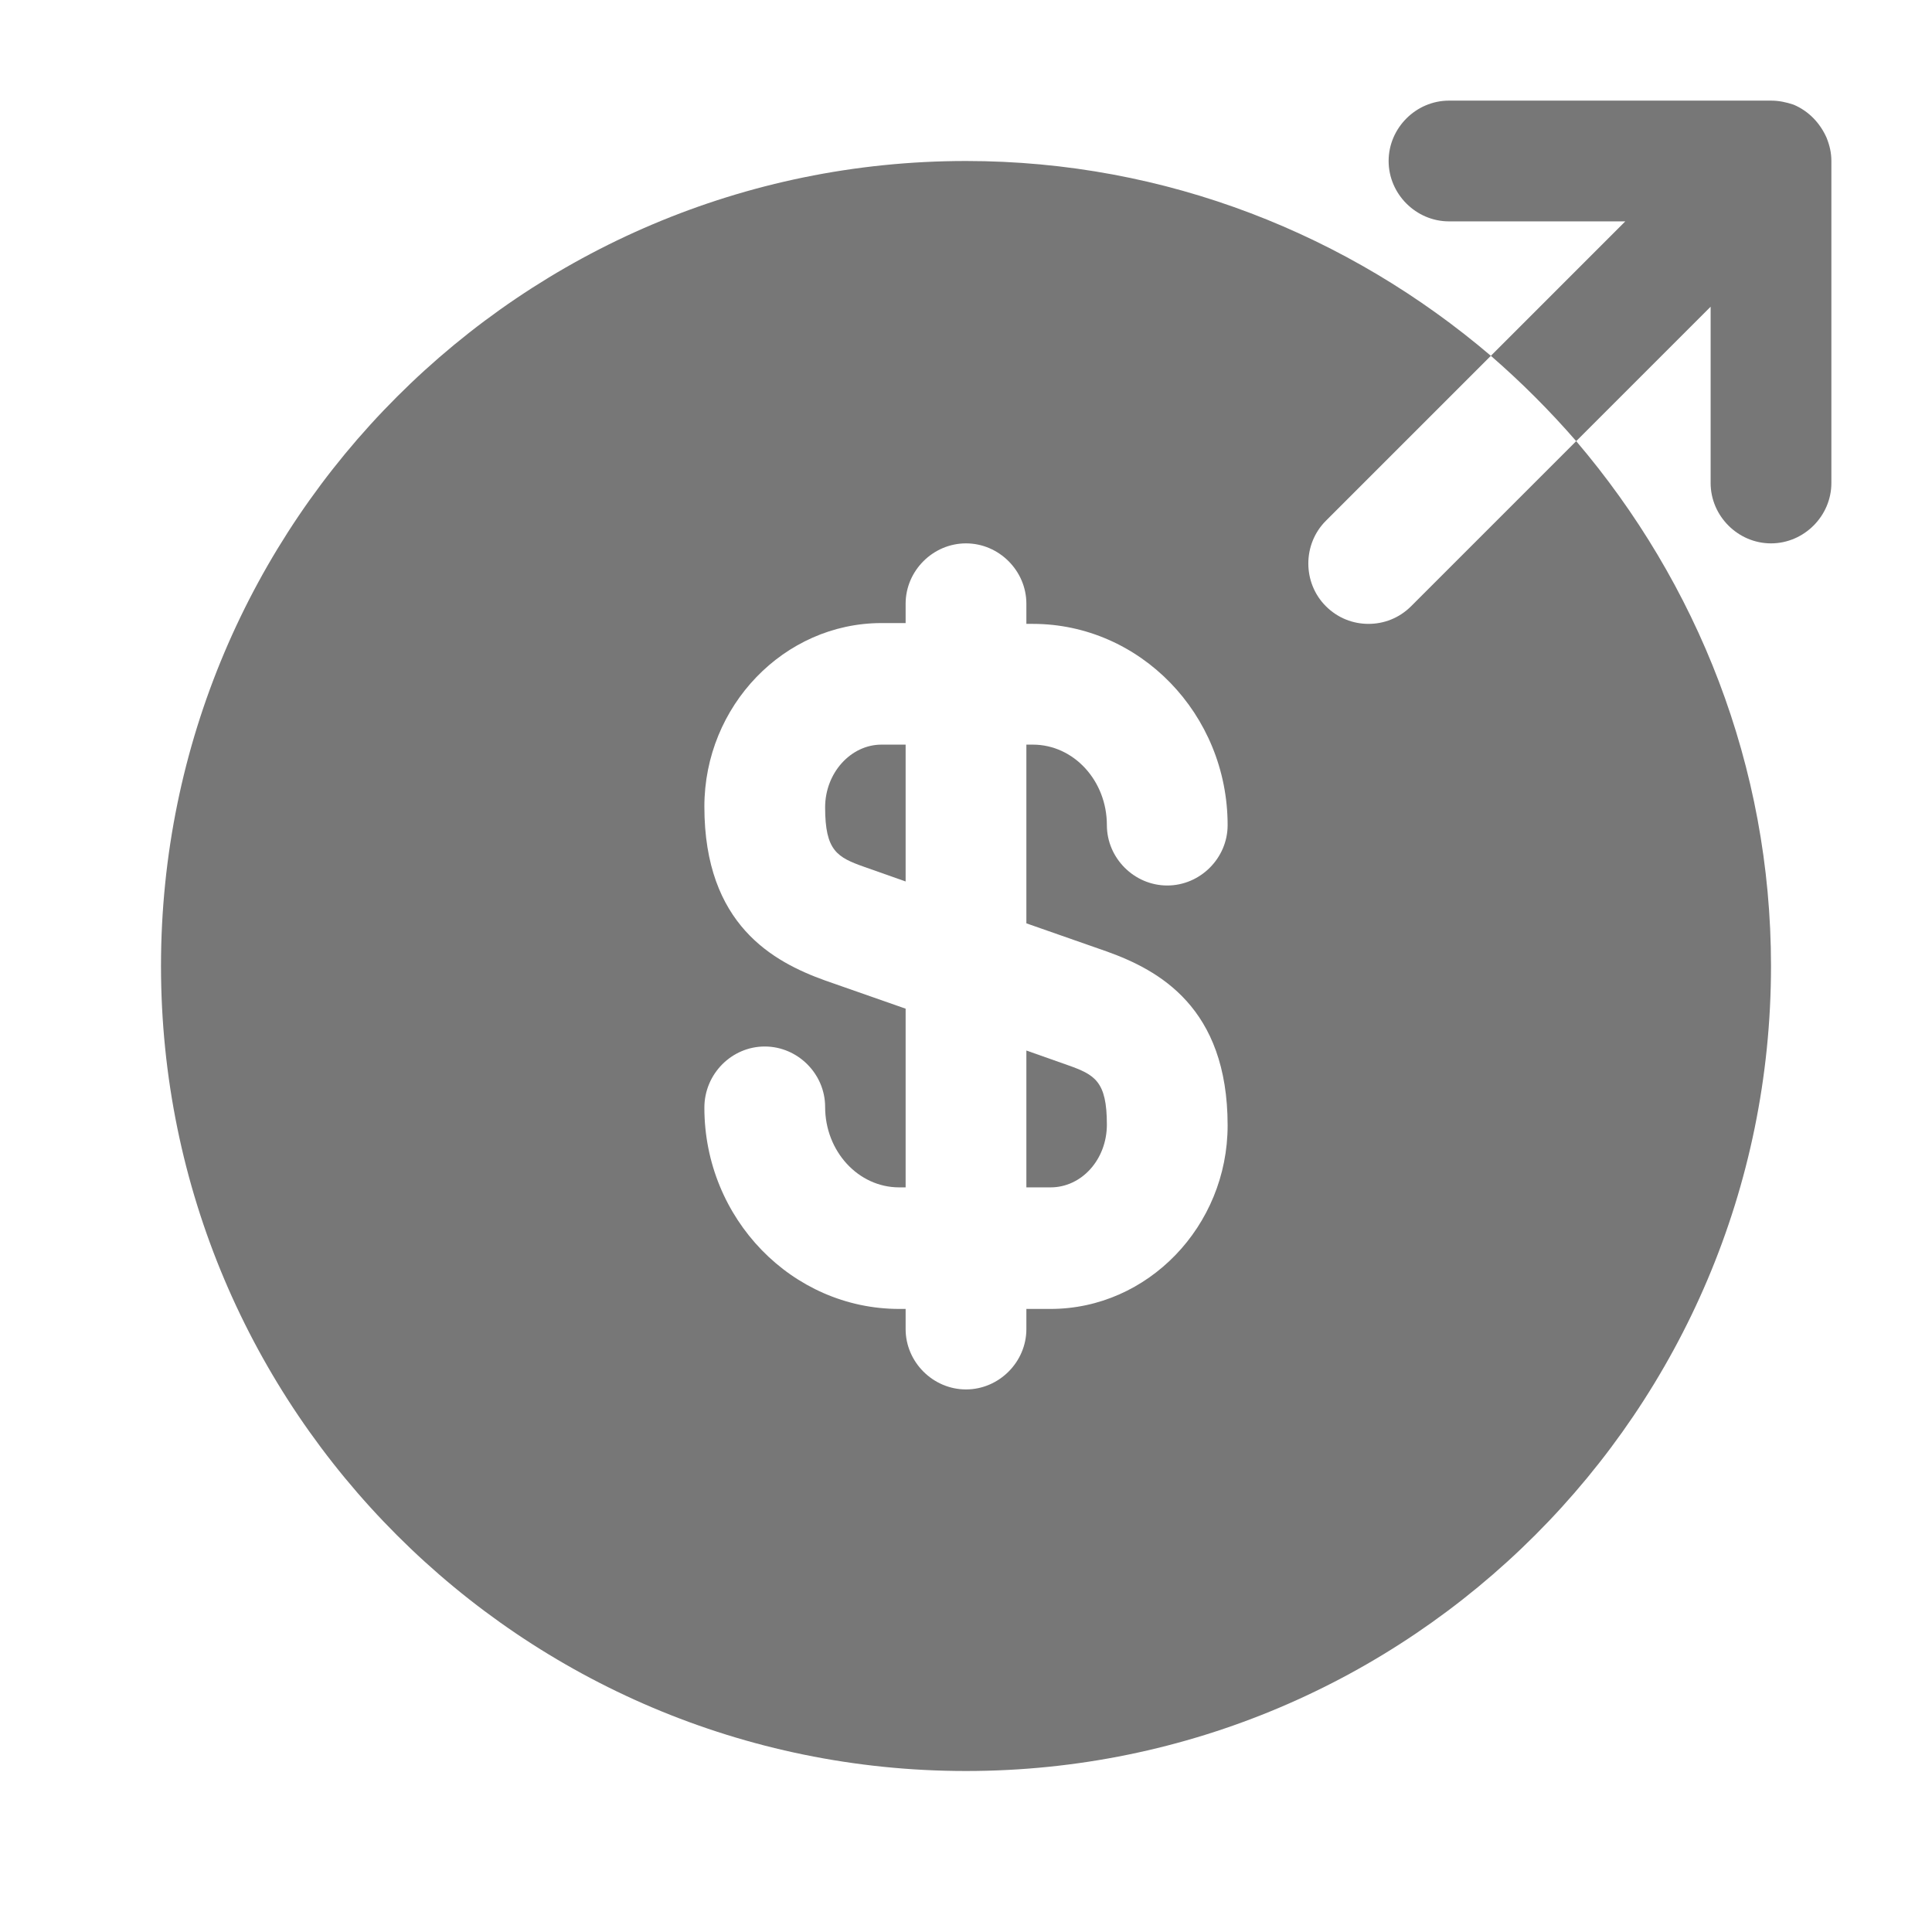
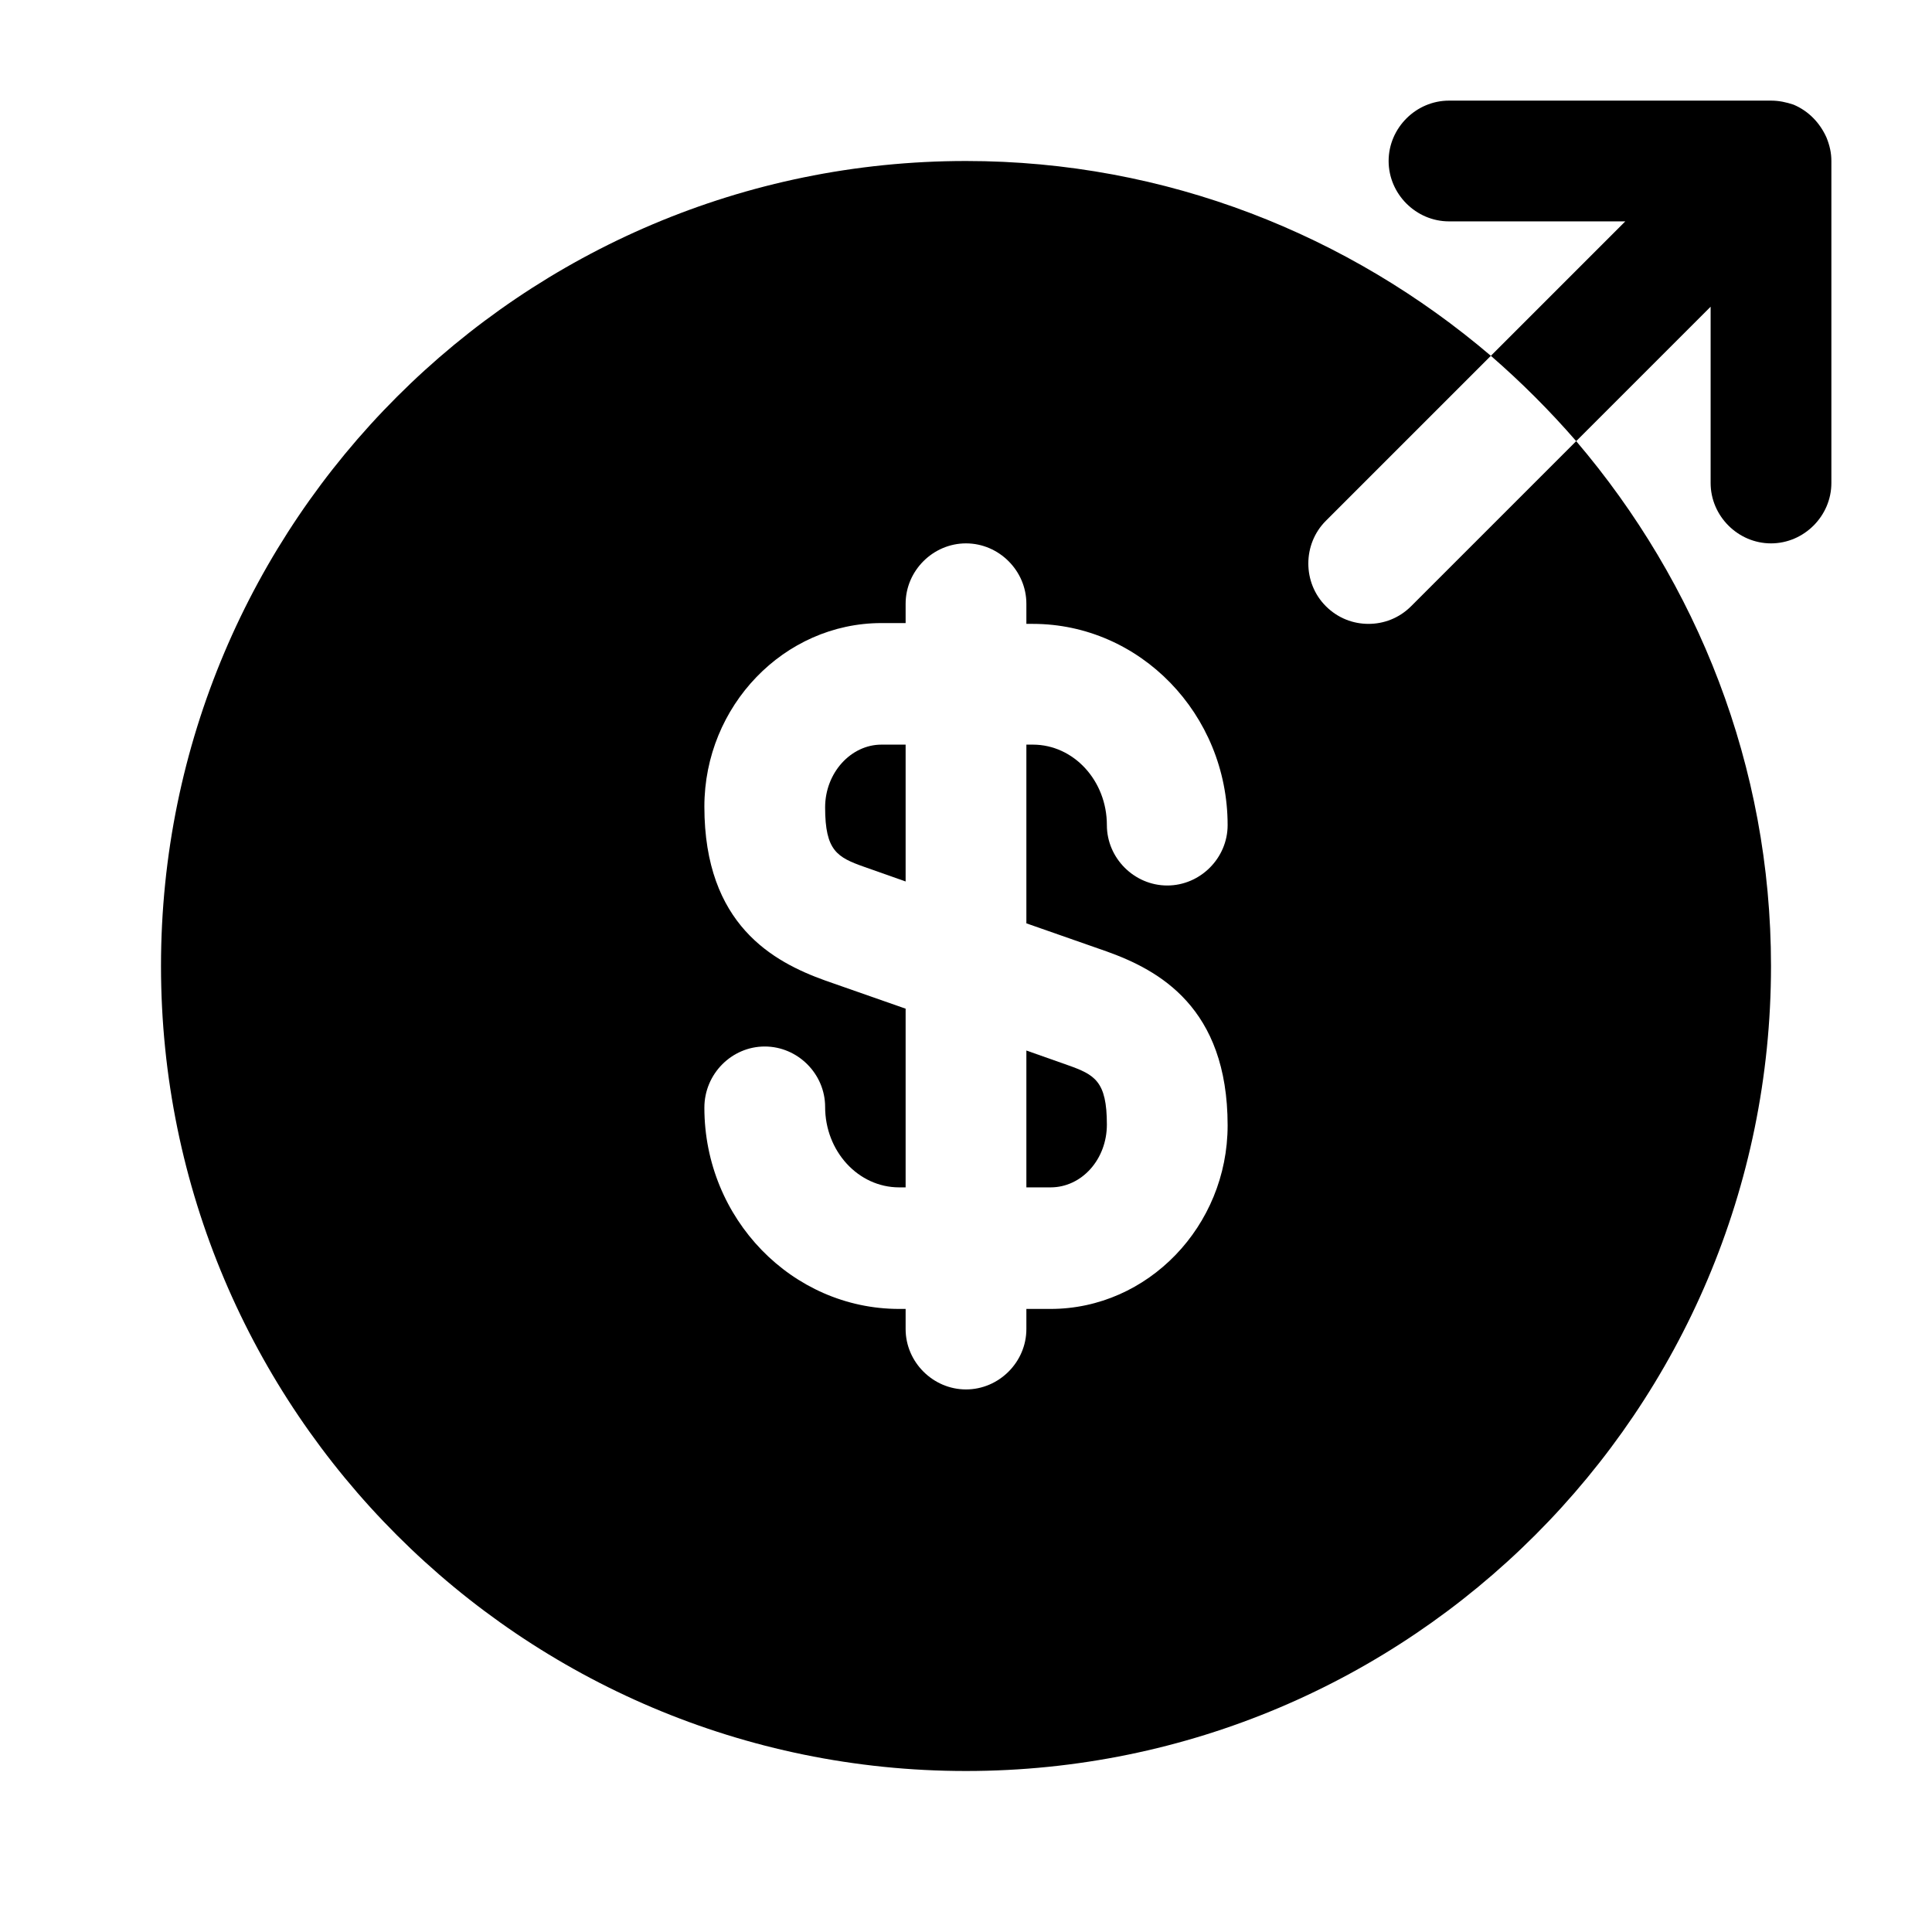
- <svg xmlns="http://www.w3.org/2000/svg" width="24" height="24" viewBox="0 0 24 24" fill="none">
-   <path d="M10.25 10.03C10.25 10.57 10.4 10.65 10.74 10.77L11.25 10.95V9.25H10.95C10.57 9.25 10.25 9.6 10.25 10.03Z" fill="#777777" />
-   <path d="M12.75 14.75H13.05C13.44 14.75 13.75 14.4 13.75 13.97C13.75 13.43 13.6 13.35 13.26 13.23L12.75 13.05V14.75Z" fill="#777777" />
-   <path d="M19.58 5.48L17.53 7.53C17.38 7.68 17.19 7.75 17 7.75C16.81 7.75 16.62 7.68 16.47 7.53C16.18 7.24 16.18 6.76 16.47 6.47L18.52 4.42C16.76 2.92 14.49 2 12 2C6.48 2 2 6.48 2 12C2 17.52 6.48 22 12 22C17.52 22 22 17.52 22 12C22 9.51 21.08 7.24 19.58 5.48ZM13.75 11.82C14.39 12.05 15.25 12.51 15.25 13.98C15.25 15.23 14.26 16.26 13.05 16.26H12.75V16.51C12.75 16.92 12.41 17.26 12 17.26C11.59 17.26 11.25 16.92 11.25 16.51V16.26H11.17C9.84 16.26 8.75 15.14 8.75 13.76C8.75 13.34 9.09 13 9.5 13C9.91 13 10.25 13.34 10.25 13.75C10.25 14.3 10.66 14.75 11.17 14.75H11.25V12.53L10.25 12.18C9.61 11.95 8.75 11.49 8.75 10.02C8.75 8.77 9.74 7.74 10.95 7.74H11.25V7.5C11.25 7.09 11.59 6.75 12 6.75C12.41 6.75 12.75 7.09 12.75 7.5V7.75H12.83C14.16 7.75 15.25 8.87 15.25 10.25C15.25 10.66 14.91 11 14.5 11C14.09 11 13.75 10.66 13.75 10.25C13.75 9.7 13.34 9.25 12.83 9.25H12.75V11.47L13.75 11.82Z" fill="#777777" />
-   <path d="M22.69 1.71C22.61 1.53 22.47 1.38 22.28 1.3C22.19 1.27 22.1 1.25 22 1.25H18C17.59 1.25 17.25 1.59 17.25 2C17.25 2.41 17.59 2.75 18 2.75H20.19L18.52 4.42C18.9 4.75 19.25 5.1 19.58 5.48L21.25 3.81V6C21.25 6.41 21.59 6.75 22 6.75C22.41 6.75 22.75 6.41 22.75 6V2C22.75 1.9 22.73 1.81 22.69 1.71Z" fill="#777777" />
+ <svg xmlns="http://www.w3.org/2000/svg" width="24" height="24" viewBox="0 0 24 24" fill="currentColor">
+   <path d="M10.25 10.03C10.25 10.57 10.4 10.65 10.74 10.77L11.25 10.95V9.25H10.95C10.57 9.25 10.25 9.6 10.25 10.03Z" fill="currentColor" />
+   <path d="M12.75 14.75H13.05C13.44 14.75 13.75 14.4 13.75 13.97C13.75 13.43 13.6 13.35 13.26 13.23L12.75 13.05V14.75Z" fill="currentColor" />
+   <path d="M19.58 5.48L17.53 7.53C17.38 7.68 17.19 7.75 17 7.75C16.81 7.75 16.62 7.68 16.47 7.53C16.18 7.24 16.18 6.76 16.47 6.47L18.52 4.42C16.76 2.92 14.49 2 12 2C6.48 2 2 6.48 2 12C2 17.52 6.48 22 12 22C17.52 22 22 17.52 22 12C22 9.51 21.08 7.24 19.58 5.48ZM13.75 11.82C14.39 12.05 15.25 12.51 15.25 13.98C15.25 15.23 14.26 16.26 13.05 16.26H12.75V16.51C12.75 16.92 12.41 17.26 12 17.26C11.59 17.26 11.25 16.92 11.25 16.51V16.26H11.17C9.84 16.26 8.75 15.14 8.75 13.76C8.75 13.34 9.09 13 9.5 13C9.91 13 10.25 13.34 10.25 13.75C10.25 14.3 10.66 14.75 11.17 14.75H11.25V12.53L10.25 12.18C9.61 11.95 8.75 11.49 8.75 10.02C8.75 8.77 9.74 7.74 10.95 7.74H11.25V7.5C11.25 7.09 11.59 6.75 12 6.75C12.41 6.75 12.75 7.09 12.75 7.5V7.75H12.83C14.16 7.75 15.25 8.87 15.25 10.25C15.25 10.66 14.91 11 14.5 11C14.09 11 13.75 10.66 13.75 10.25C13.75 9.7 13.34 9.25 12.83 9.25H12.75V11.47L13.75 11.82Z" fill="currentColor" />
+   <path d="M22.69 1.71C22.61 1.53 22.47 1.38 22.28 1.3C22.19 1.27 22.1 1.25 22 1.25H18C17.59 1.25 17.25 1.59 17.25 2C17.25 2.41 17.59 2.75 18 2.75H20.19L18.52 4.42C18.9 4.75 19.25 5.1 19.58 5.48L21.25 3.81V6C21.25 6.41 21.59 6.75 22 6.75C22.41 6.75 22.75 6.41 22.75 6V2C22.75 1.9 22.73 1.81 22.69 1.71Z" fill="currentColor" />
</svg>
